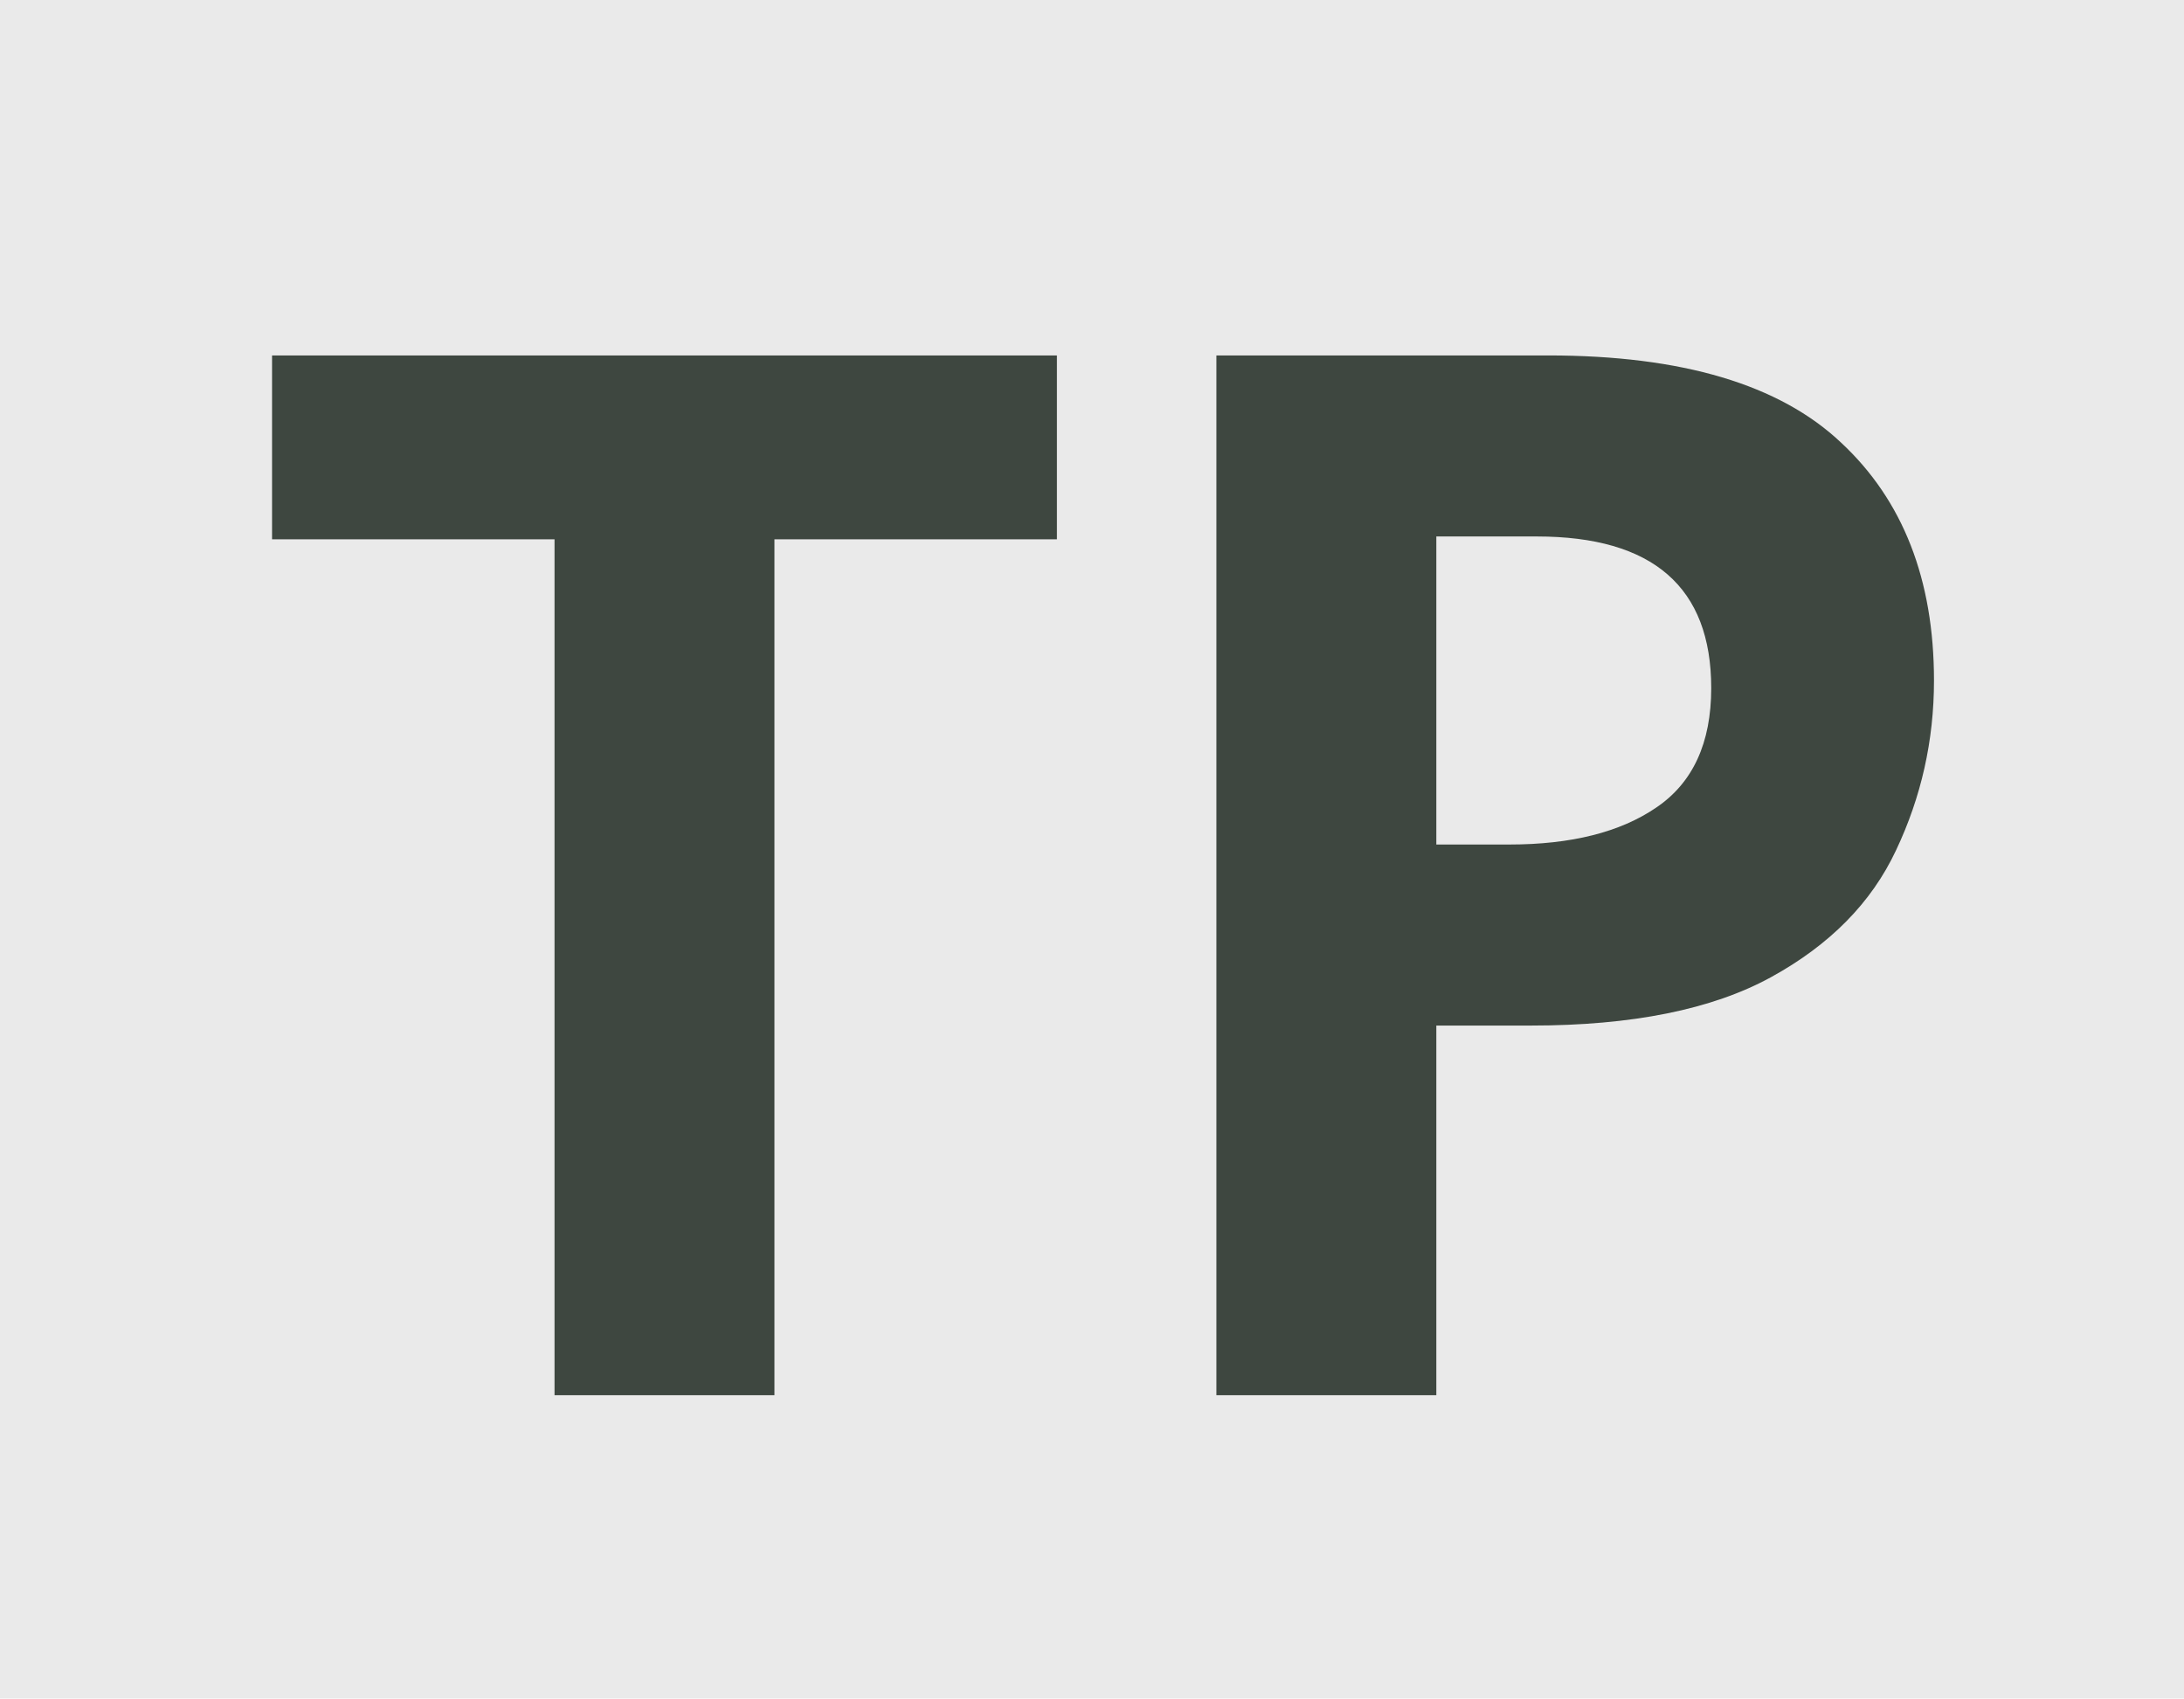
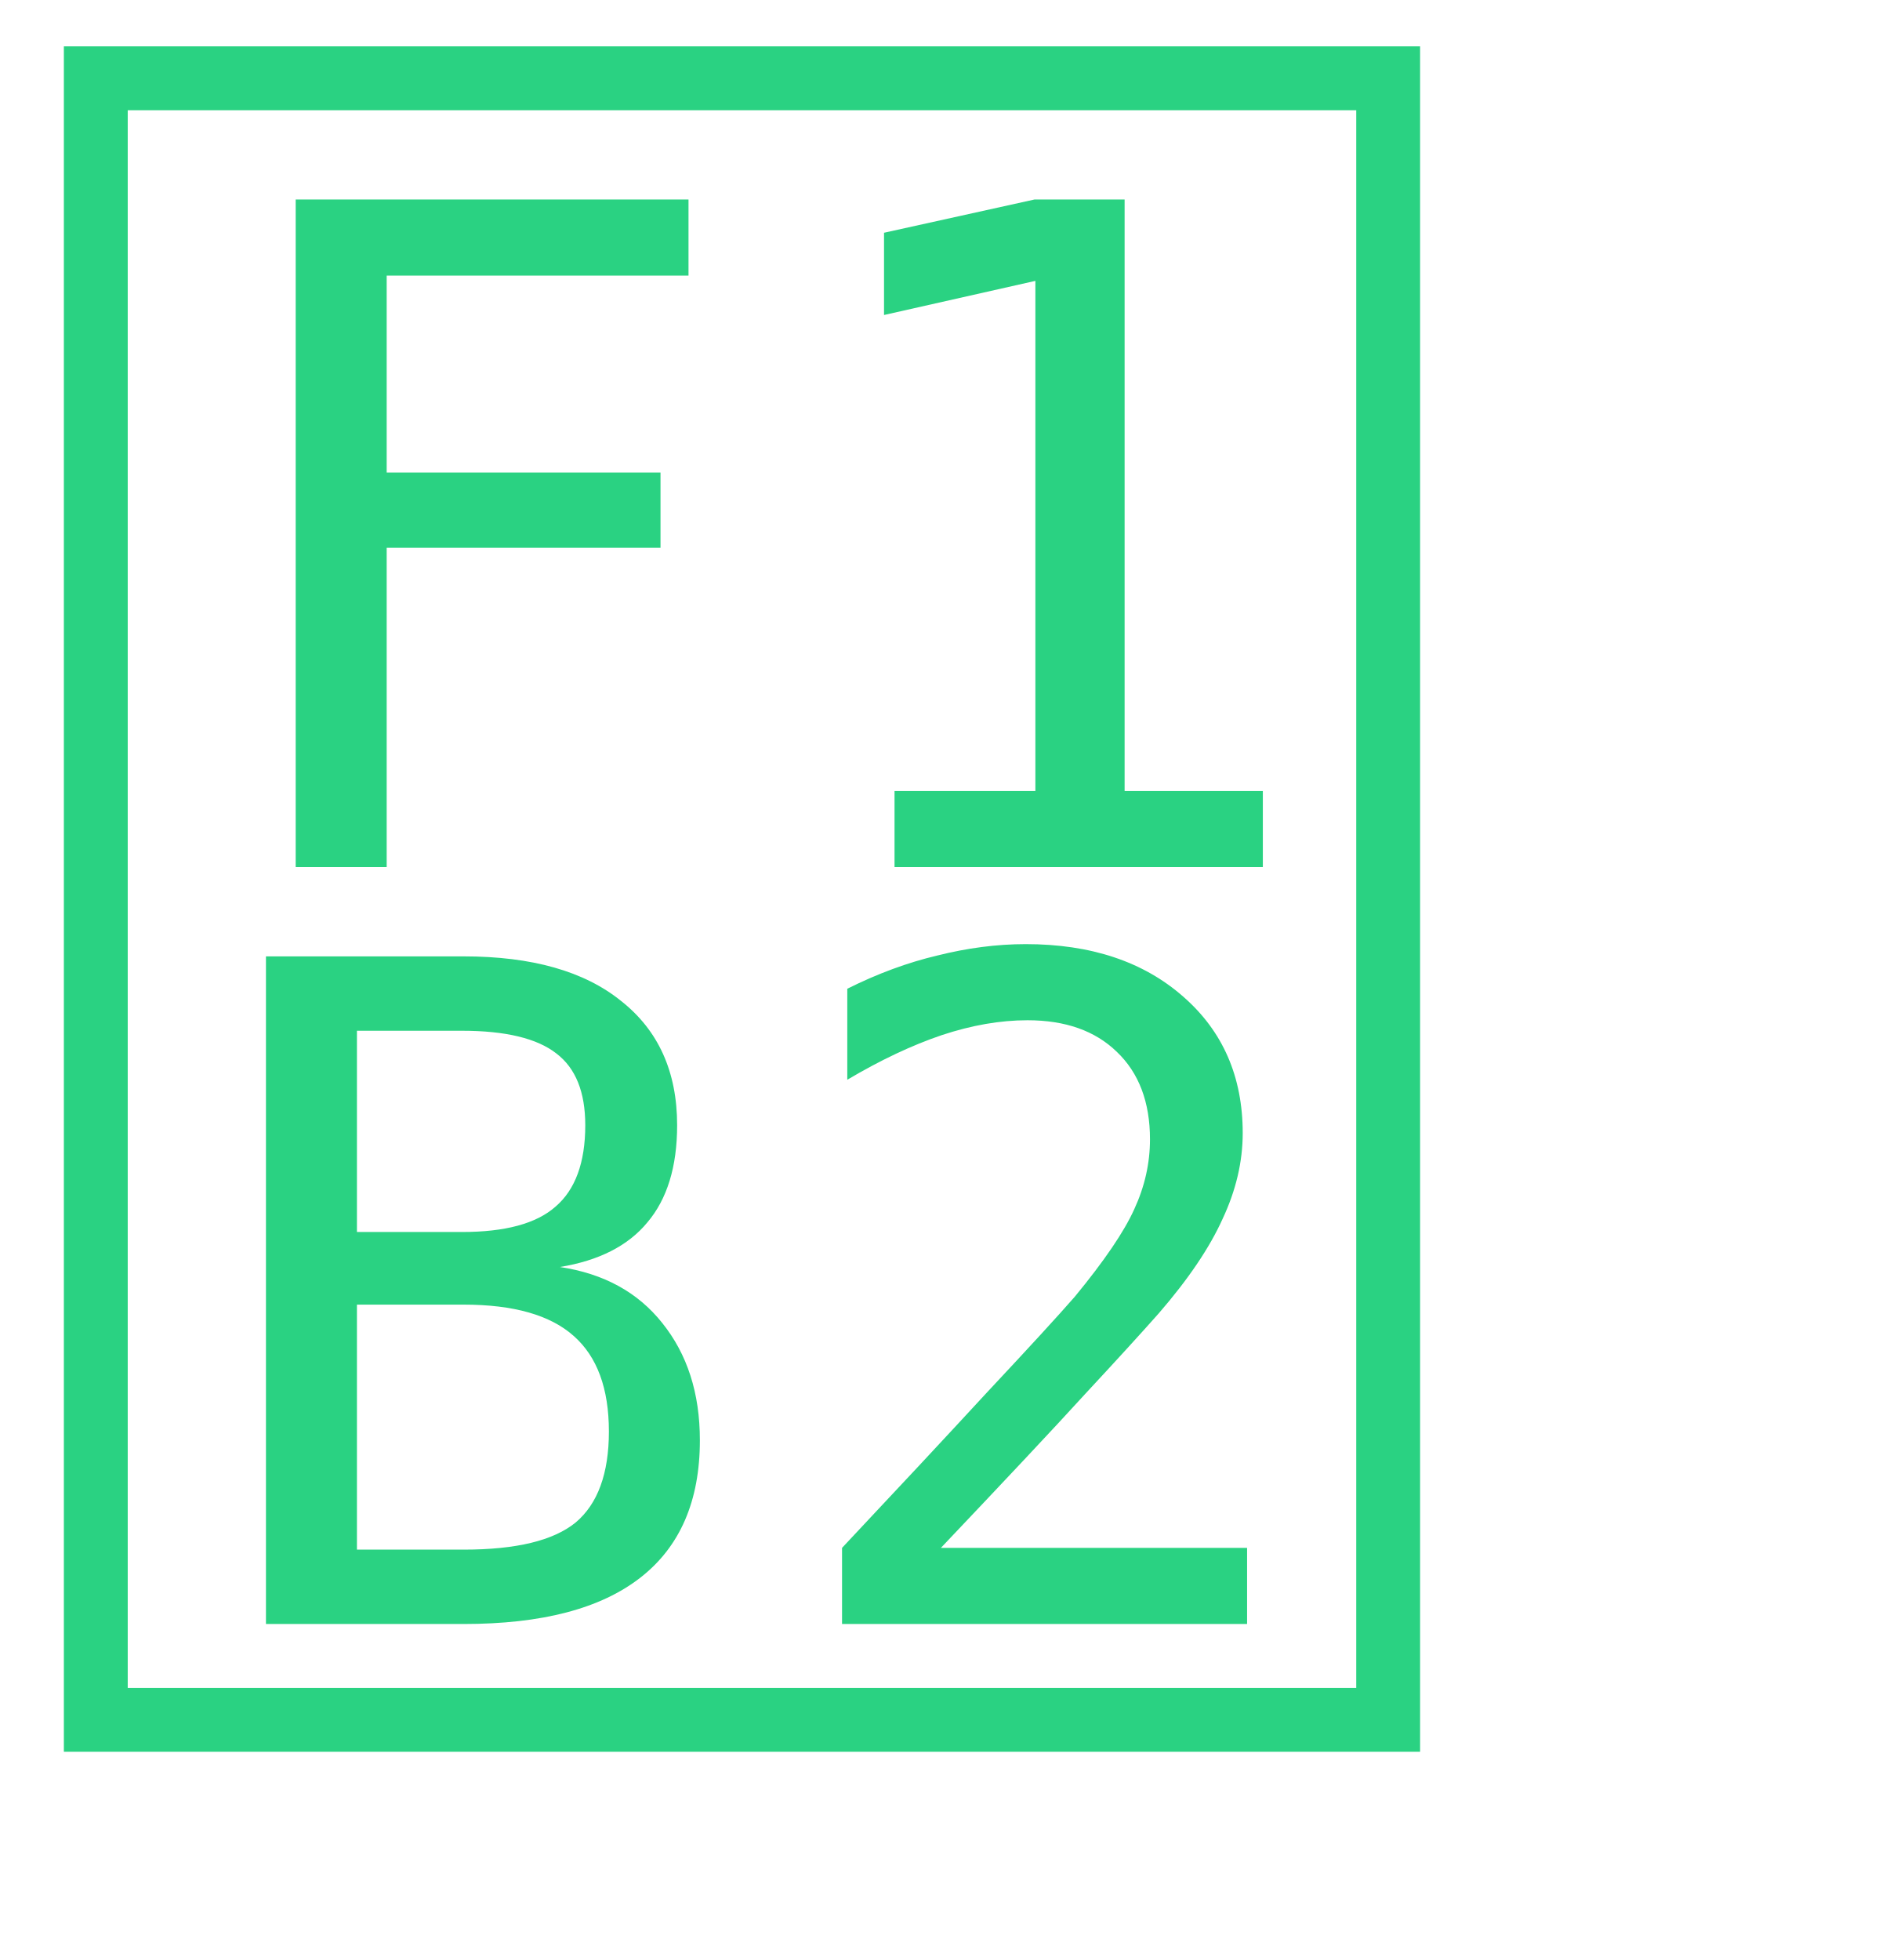
- <svg xmlns="http://www.w3.org/2000/svg" width="36px" height="28px" viewBox="0 0 36 28" version="1.1">
+ <svg xmlns="http://www.w3.org/2000/svg" width="34px" height="35px" viewBox="0 0 34 35" version="1.1">
  <defs />
-   <g id="Welcome" stroke="none" stroke-width="1" fill="none" fill-rule="evenodd">
-     <g id="Avenir" transform="translate(-61, -14)">
-       <g id="Header">
-         <g id="Group" transform="translate(61, 13)">
-           <rect id="Rectangle-11" fill="#EAEAEA" x="0" y="1" width="36" height="28" />
-           <text id="TP" font-family="AvenirNext-Bold, Avenir Next" font-size="24" font-weight="bold" fill="#3E4740">
-             <tspan x="4" y="24">TP</tspan>
-           </text>
-         </g>
-       </g>
+   <g id="Welcome" stroke="none" stroke-width="1" fill="none" fill-rule="evenodd" font-size="36" font-family="FontAwesome" font-weight="normal">
+     <g id="Avenir" transform="translate(-72, -11)" fill="#2AD282">
+       <text id="">
+         <tspan x="72" y="40"></tspan>
+       </text>
    </g>
  </g>
</svg>
